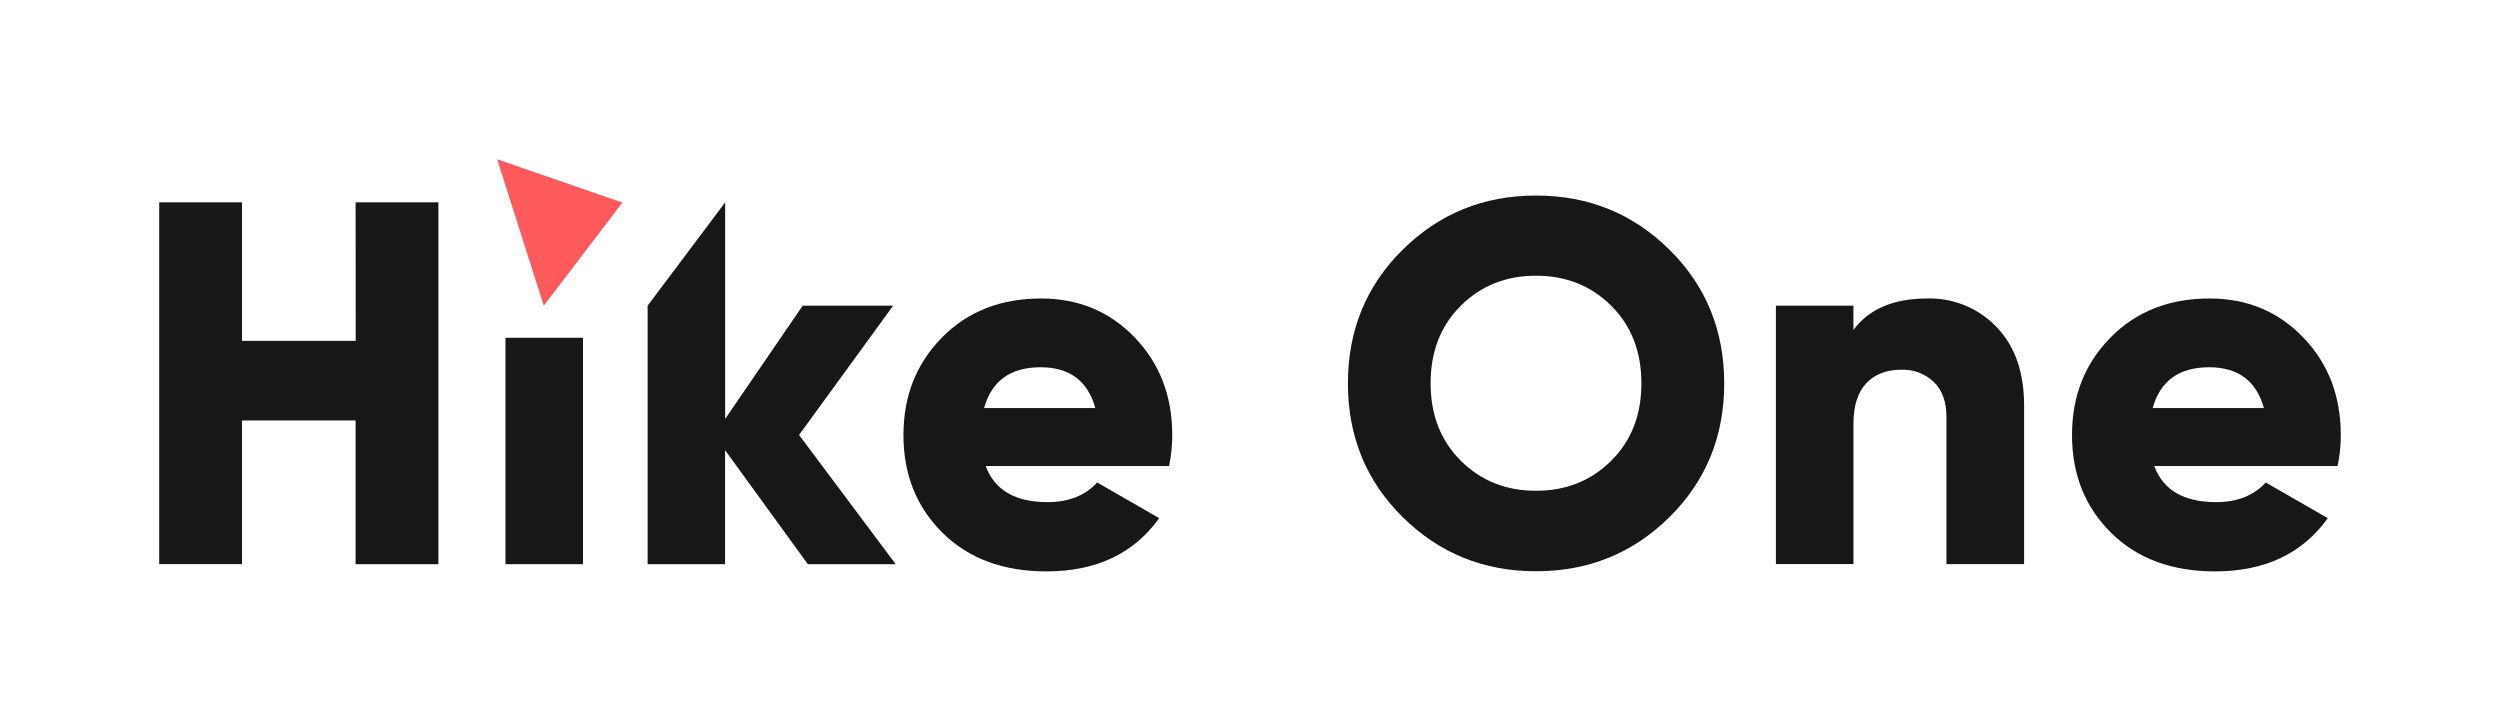
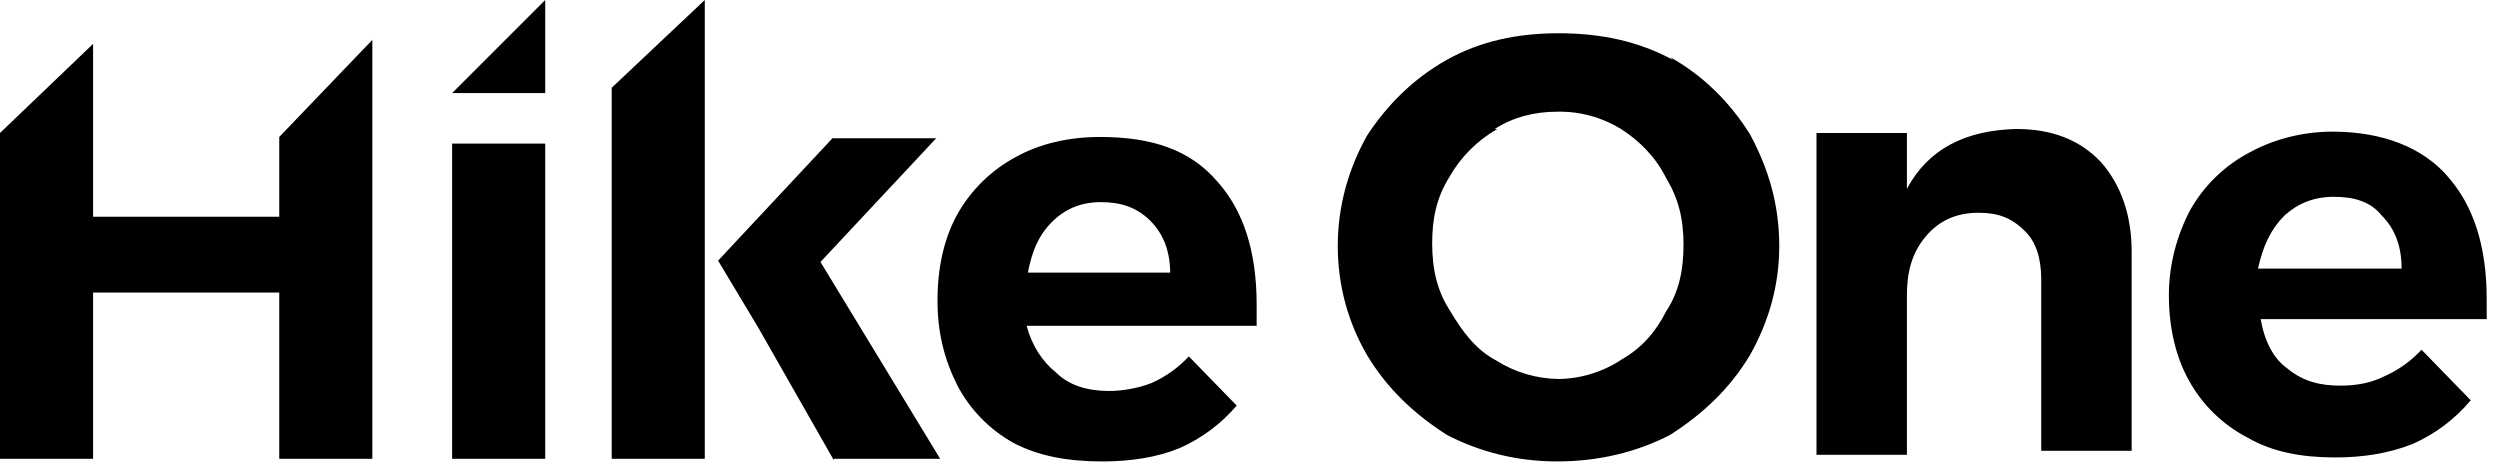
- <svg xmlns="http://www.w3.org/2000/svg" width="785.14" height="227.16" viewBox="0 0 785.14 227.16">
-   <polygon points="156.13 50.01 170.78 96.02 195.48 63.62 156.13 50.01" fill="#fe595b" />
-   <path d="M111.68,63.55h26V177.18h-26V132.05H76v45.12H50V63.55H76v43.5h35.71Z" fill="#171717" />
-   <path d="M158.75,177.18v-71.1H183.1v71.1Z" fill="#171717" />
-   <path d="M281.3,177.18H253.71l-26-35.8v35.8H203.39V96l24.35-32.44v68L252.09,96h28.41L250.95,136.6Z" fill="#171717" />
-   <path d="M309.55,146.34Q313.76,157.7,329,157.7q9.9,0,15.58-6.17l19.48,11.2q-12,16.72-35.39,16.72-20.45,0-32.71-12.17T283.74,136.6q0-18.34,12.09-30.6t31.09-12.26q17.69,0,29.46,12.26t11.77,30.6a46.45,46.45,0,0,1-1,9.74Zm-.49-18.18H344q-3.57-12.82-17.21-12.82Q312.63,115.33,309.06,128.16Z" fill="#171717" />
-   <path d="M524.29,162.41q-17.21,17-41.88,17t-41.88-17q-17.21-17-17.21-42t17.21-42q17.21-17,41.88-17t41.88,17q17.21,17,17.21,42T524.29,162.41Zm-65.5-17.69q9.5,9.42,23.62,9.41T506,144.71q9.5-9.41,9.49-24.35T506,96q-9.5-9.41-23.62-9.41T458.79,96q-9.5,9.42-9.5,24.35T458.79,144.71Z" fill="#171717" />
-   <path d="M605.29,93.74A29,29,0,0,1,627,102.67q8.68,8.93,8.68,24.67v49.83H611.29V130.92q0-7.14-4-11a14.07,14.07,0,0,0-10.14-3.81q-7,0-11,4.22t-4.06,12.5v44.31H557.73V96h24.35v7.63Q589.38,93.75,605.29,93.74Z" fill="#171717" />
-   <path d="M676.54,146.34Q680.76,157.7,696,157.7q9.9,0,15.58-6.17l19.48,11.2q-12,16.72-35.39,16.72-20.45,0-32.71-12.17T650.73,136.6q0-18.34,12.09-30.6t31.09-12.26q17.69,0,29.46,12.26t11.77,30.6a46.45,46.45,0,0,1-1,9.74Zm-.49-18.18H711q-3.57-12.82-17.21-12.82Q679.63,115.33,676.06,128.16Z" fill="#171717" />
+ <svg xmlns="http://www.w3.org/2000/svg" width="188" height="35" viewBox="0 0 188 35">
+   <path d="M0 10l7-6.7v13h14v-6L28 3v31.5h-7V22H7v12.5H0V10zm34 .8h7v23.7h-7V10.8zm12-4.2L53 0v34.5h-7v-28zm16.7 28l-5.7-10-3-5 8.6-9.2h7.8l-8.7 9.3 9 14.8h-8zm28.8-21c2 2.2 3 5.3 3 9.3v1.6H77.2c.4 1.5 1.2 2.7 2.2 3.5 1 1 2.4 1.4 4 1.4 1 0 2.2-.2 3.2-.6a8.5 8.5 0 0 0 2.8-2l3.6 3.7a12 12 0 0 1-4.3 3.2c-1.7.7-3.7 1-5.8 1-2.6 0-4.8-.4-6.7-1.4A10.6 10.6 0 0 1 72 29c-1-2-1.5-4-1.5-6.4 0-2.5.5-4.7 1.5-6.5a11 11 0 0 1 4.4-4.3c1.8-1 4-1.5 6.3-1.5 4 0 6.8 1 8.8 3.3zm-3.5 7c0-1.7-.5-3-1.5-4s-2.2-1.4-3.7-1.4-2.7.5-3.7 1.5-1.5 2.2-1.8 3.8H88zm37.6-16.3c2.5 1.4 4.5 3.4 6 5.8 1.4 2.6 2.2 5.3 2.2 8.4 0 3-.8 5.7-2.2 8.2-1.5 2.5-3.5 4.4-6 6-2.5 1.3-5.4 2-8.5 2-3 0-5.8-.7-8.3-2-2.5-1.6-4.5-3.5-6-6-1.4-2.4-2.2-5.2-2.2-8.2 0-3 .8-5.8 2.2-8.3 1.5-2.3 3.5-4.3 6-5.7 2.5-1.4 5.3-2 8.4-2 3.2 0 6 .6 8.6 2zm-13 5.4a9.6 9.6 0 0 0-3.6 3.6c-1 1.6-1.3 3.2-1.3 5 0 2 .4 3.6 1.3 5 1 1.7 2 3 3.5 3.8a9 9 0 0 0 4.7 1.4A8.8 8.8 0 0 0 122 27c1.4-.8 2.5-2 3.3-3.6 1-1.5 1.3-3.2 1.3-5 0-2-.4-3.5-1.3-5-.8-1.6-2-2.8-3.4-3.7a8.8 8.8 0 0 0-4.8-1.3c-1.7 0-3.3.4-4.7 1.3zm45.4 2.5c1.5 1.7 2.3 4 2.3 6.7v15h-6.8V21c0-1.6-.4-2.8-1.2-3.6-1-1-2-1.4-3.5-1.4-1.7 0-3 .6-4 1.8-1 1.2-1.4 2.6-1.4 4.4v12h-6.8V10h6.8v4.2c1.6-3 4.4-4.4 8.2-4.5 2.7 0 4.8.8 6.4 2.5zm26 1c2 2.2 3 5.3 3 9.3V24h-17c.3 1.7 1 3 2 3.7 1.2 1 2.5 1.3 4 1.3 1.2 0 2.3-.2 3.3-.7a8.5 8.5 0 0 0 2.8-2l3.7 3.8a12 12 0 0 1-4.4 3.3c-1.8.7-3.7 1-5.8 1-2.5 0-4.7-.4-6.6-1.5a10.6 10.6 0 0 1-4.4-4.3c-1-1.8-1.5-4-1.5-6.4 0-2.3.6-4.5 1.6-6.4a11 11 0 0 1 4.4-4.3c1.8-1 4-1.6 6.3-1.6 3.8 0 6.8 1.2 8.7 3.4zm-3.4 7c0-1.7-.5-3-1.5-4-.8-1-2-1.4-3.6-1.4-1.5 0-2.7.5-3.7 1.4-1 1-1.6 2.2-2 4h11zM41 0v7h-7z" fill-rule="evenodd" />
</svg>
